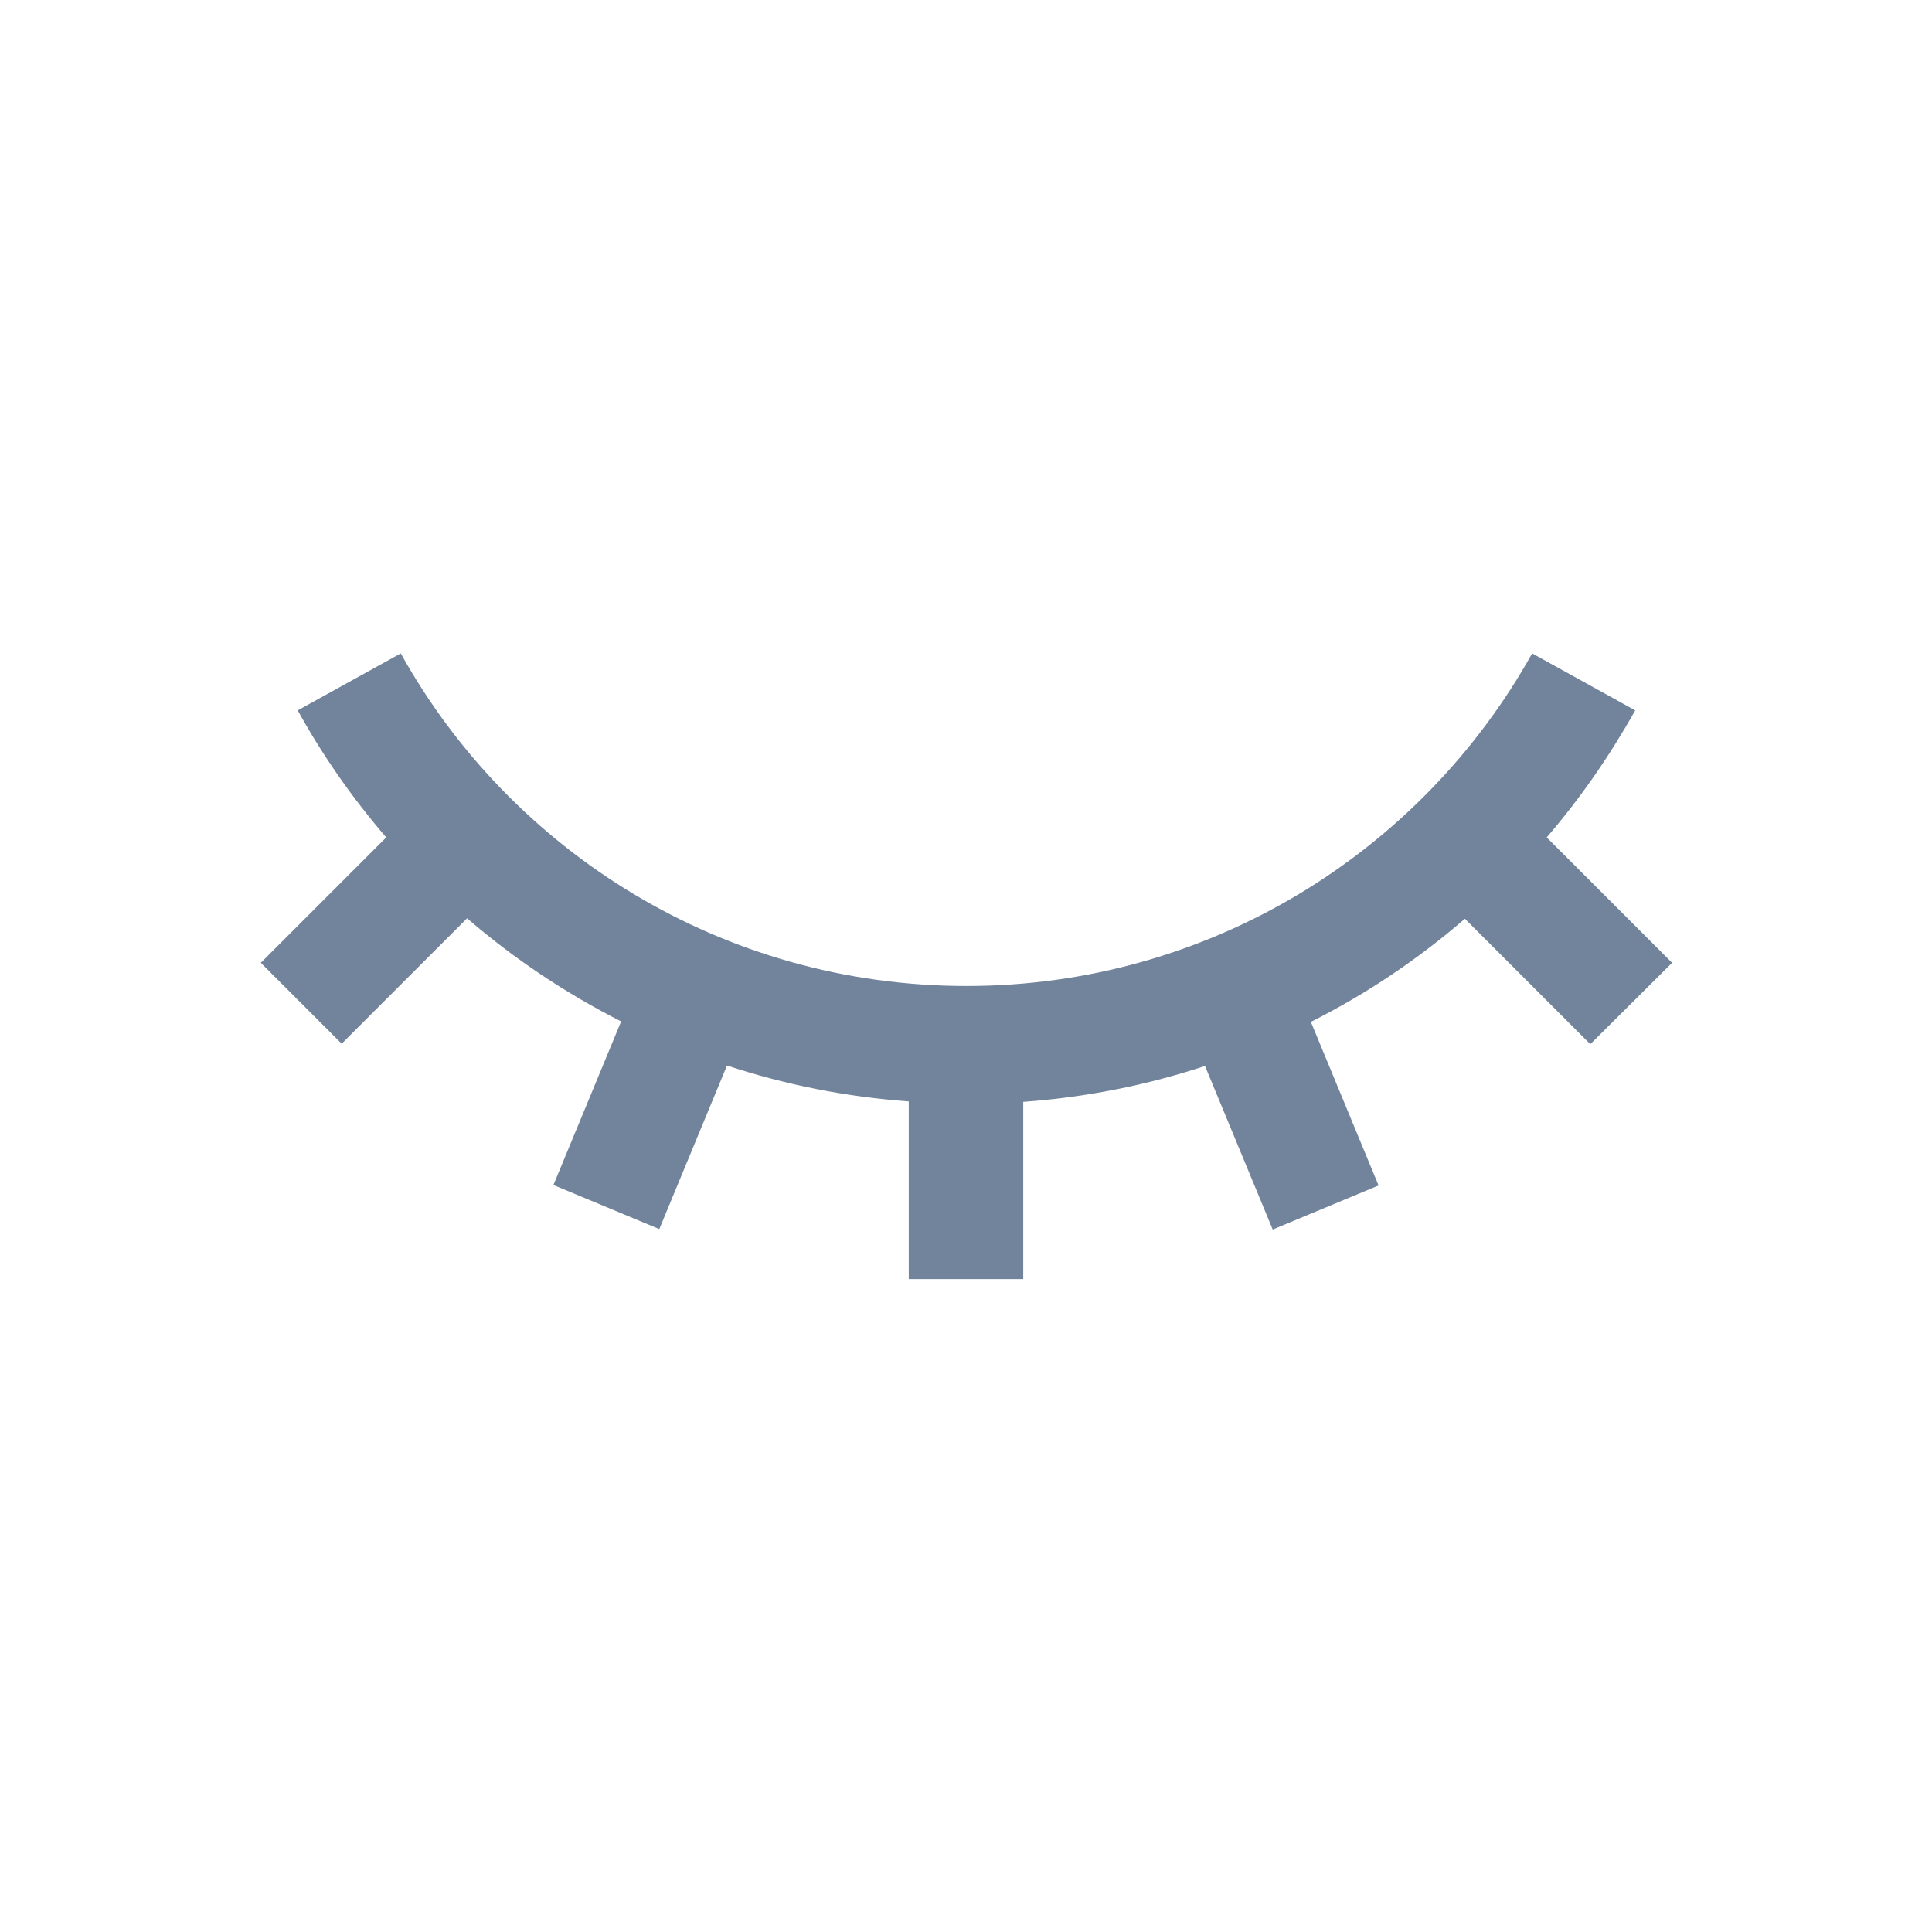
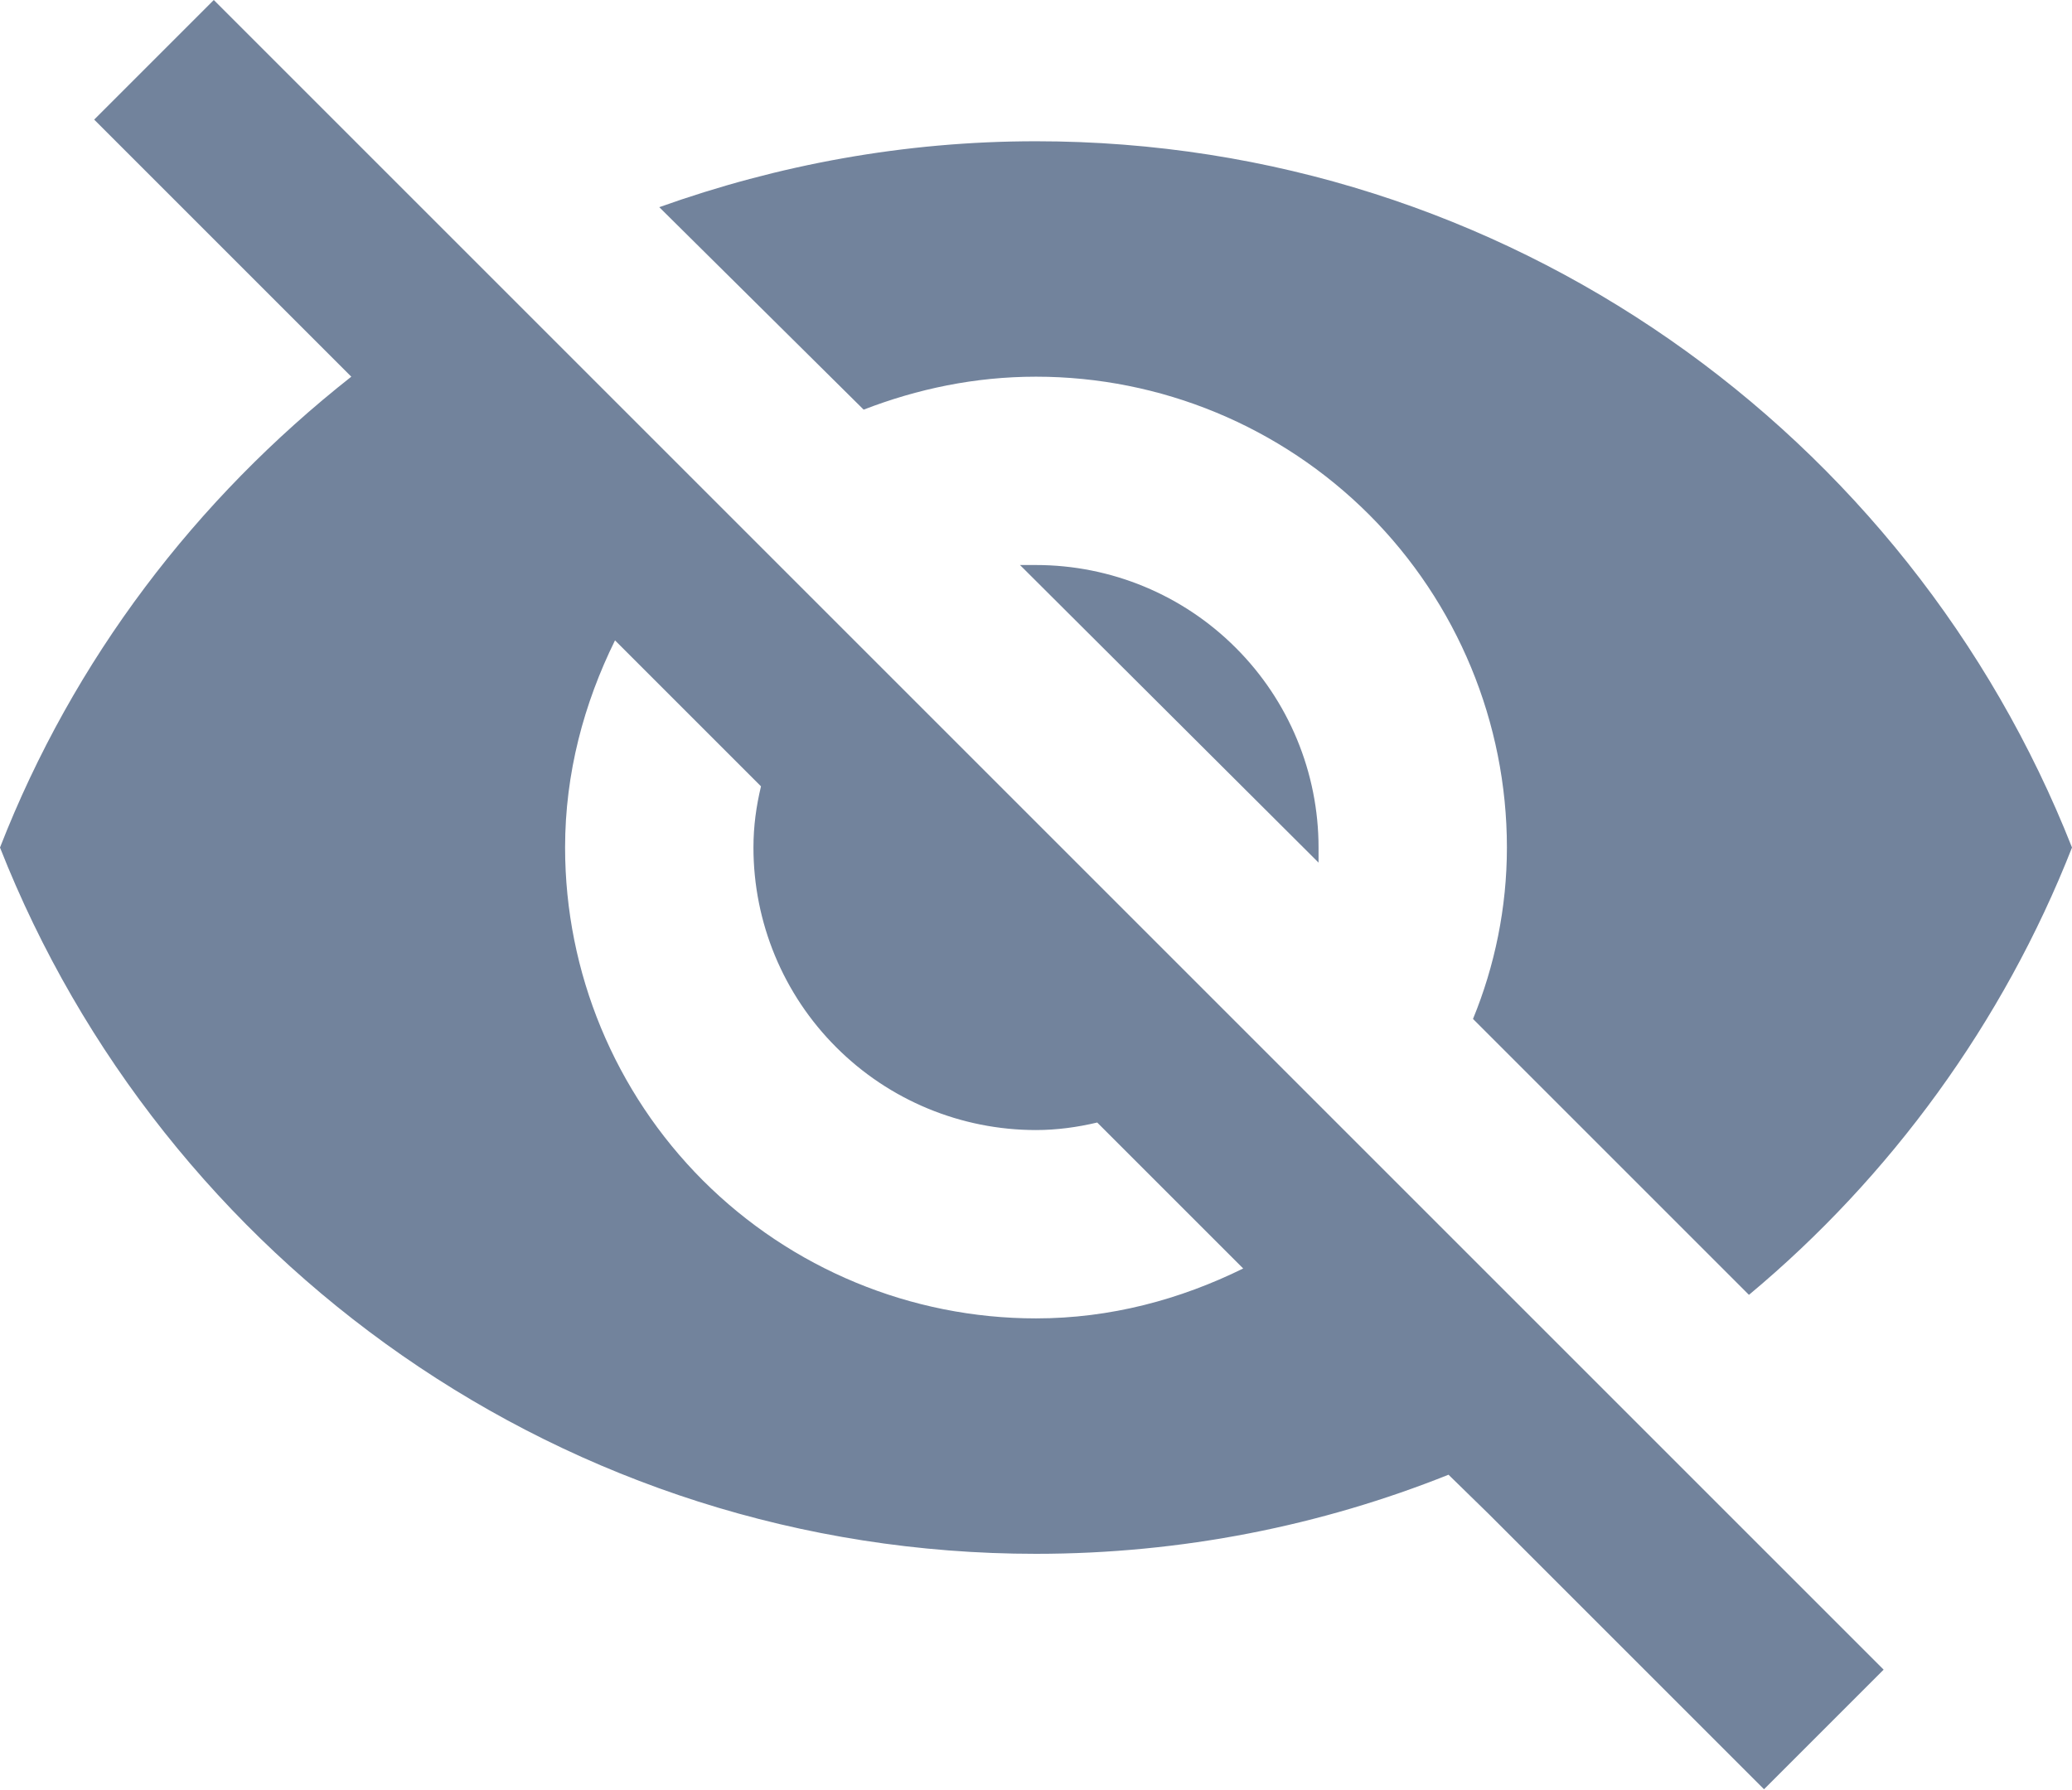
- <svg xmlns="http://www.w3.org/2000/svg" version="1.1" id="Layer_1" x="0px" y="0px" viewBox="0 0 425.2 425.2" style="enable-background:new 0 0 425.2 425.2;" xml:space="preserve">
-   <style type="text/css">
- 	.st0{fill-rule:evenodd;clip-rule:evenodd;fill:#72839C;}
- </style>
-   <path class="st0" d="M200,242.4c-13.9-1-27.3-3.7-40-7.9l-14.9,36l-23.3-9.7l14.9-36c-12.2-6.2-23.6-13.8-33.9-22.7l-27.6,27.6  l-17.8-17.8L85,184.3c-7.4-8.6-14-18-19.5-28l0.1,0l22.6-12.5c24.3,43.7,71,73.2,124.5,73.2c53.5,0,100.2-29.6,124.5-73.2l22.6,12.5  l0.1,0c-5.6,10-12.1,19.4-19.5,28l27.6,27.6L350,229.8l-27.6-27.6c-10.3,8.9-21.6,16.5-33.9,22.7l14.9,36l-23.3,9.7l-14.9-36  c-12.7,4.2-26.1,6.9-40,7.9v39H200V242.4L200,242.4z" />
+ <svg xmlns="http://www.w3.org/2000/svg" width="22" height="19" viewBox="0 0 22 19" fill="none">
+   <path style="fill:#72839c;" d="M10.83 6L14 9.16C14 9.11 14 9.05 14 9C14 8.204 13.684 7.441 13.121 6.879C12.559 6.316 11.796 6 11 6C10.94 6 10.89 6 10.83 6ZM6.53 6.8L8.08 8.35C8.03 8.56 8 8.77 8 9C8 9.796 8.316 10.559 8.879 11.121C9.441 11.684 10.204 12 11 12C11.22 12 11.44 11.97 11.65 11.92L13.2 13.47C12.53 13.8 11.79 14 11 14C9.674 14 8.402 13.473 7.464 12.536C6.527 11.598 6 10.326 6 9C6 8.21 6.2 7.47 6.53 6.8ZM1 1.27L3.28 3.55L3.73 4C2.08 5.3 0.78 7 0 9C1.73 13.39 6 16.5 11 16.5C12.55 16.5 14.03 16.2 15.38 15.66L15.81 16.08L18.73 19L20 17.73L2.27 0L1 1.27ZM11 4C12.326 4 13.598 4.527 14.536 5.464C15.473 6.402 16 7.674 16 9C16 9.64 15.87 10.26 15.64 10.82L18.57 13.75C20.07 12.5 21.27 10.86 22 9C20.27 4.61 16 1.5 11 1.5C9.6 1.5 8.26 1.75 7 2.2L9.17 4.35C9.74 4.13 10.35 4 11 4Z" fill="#253C5E" />
</svg>
